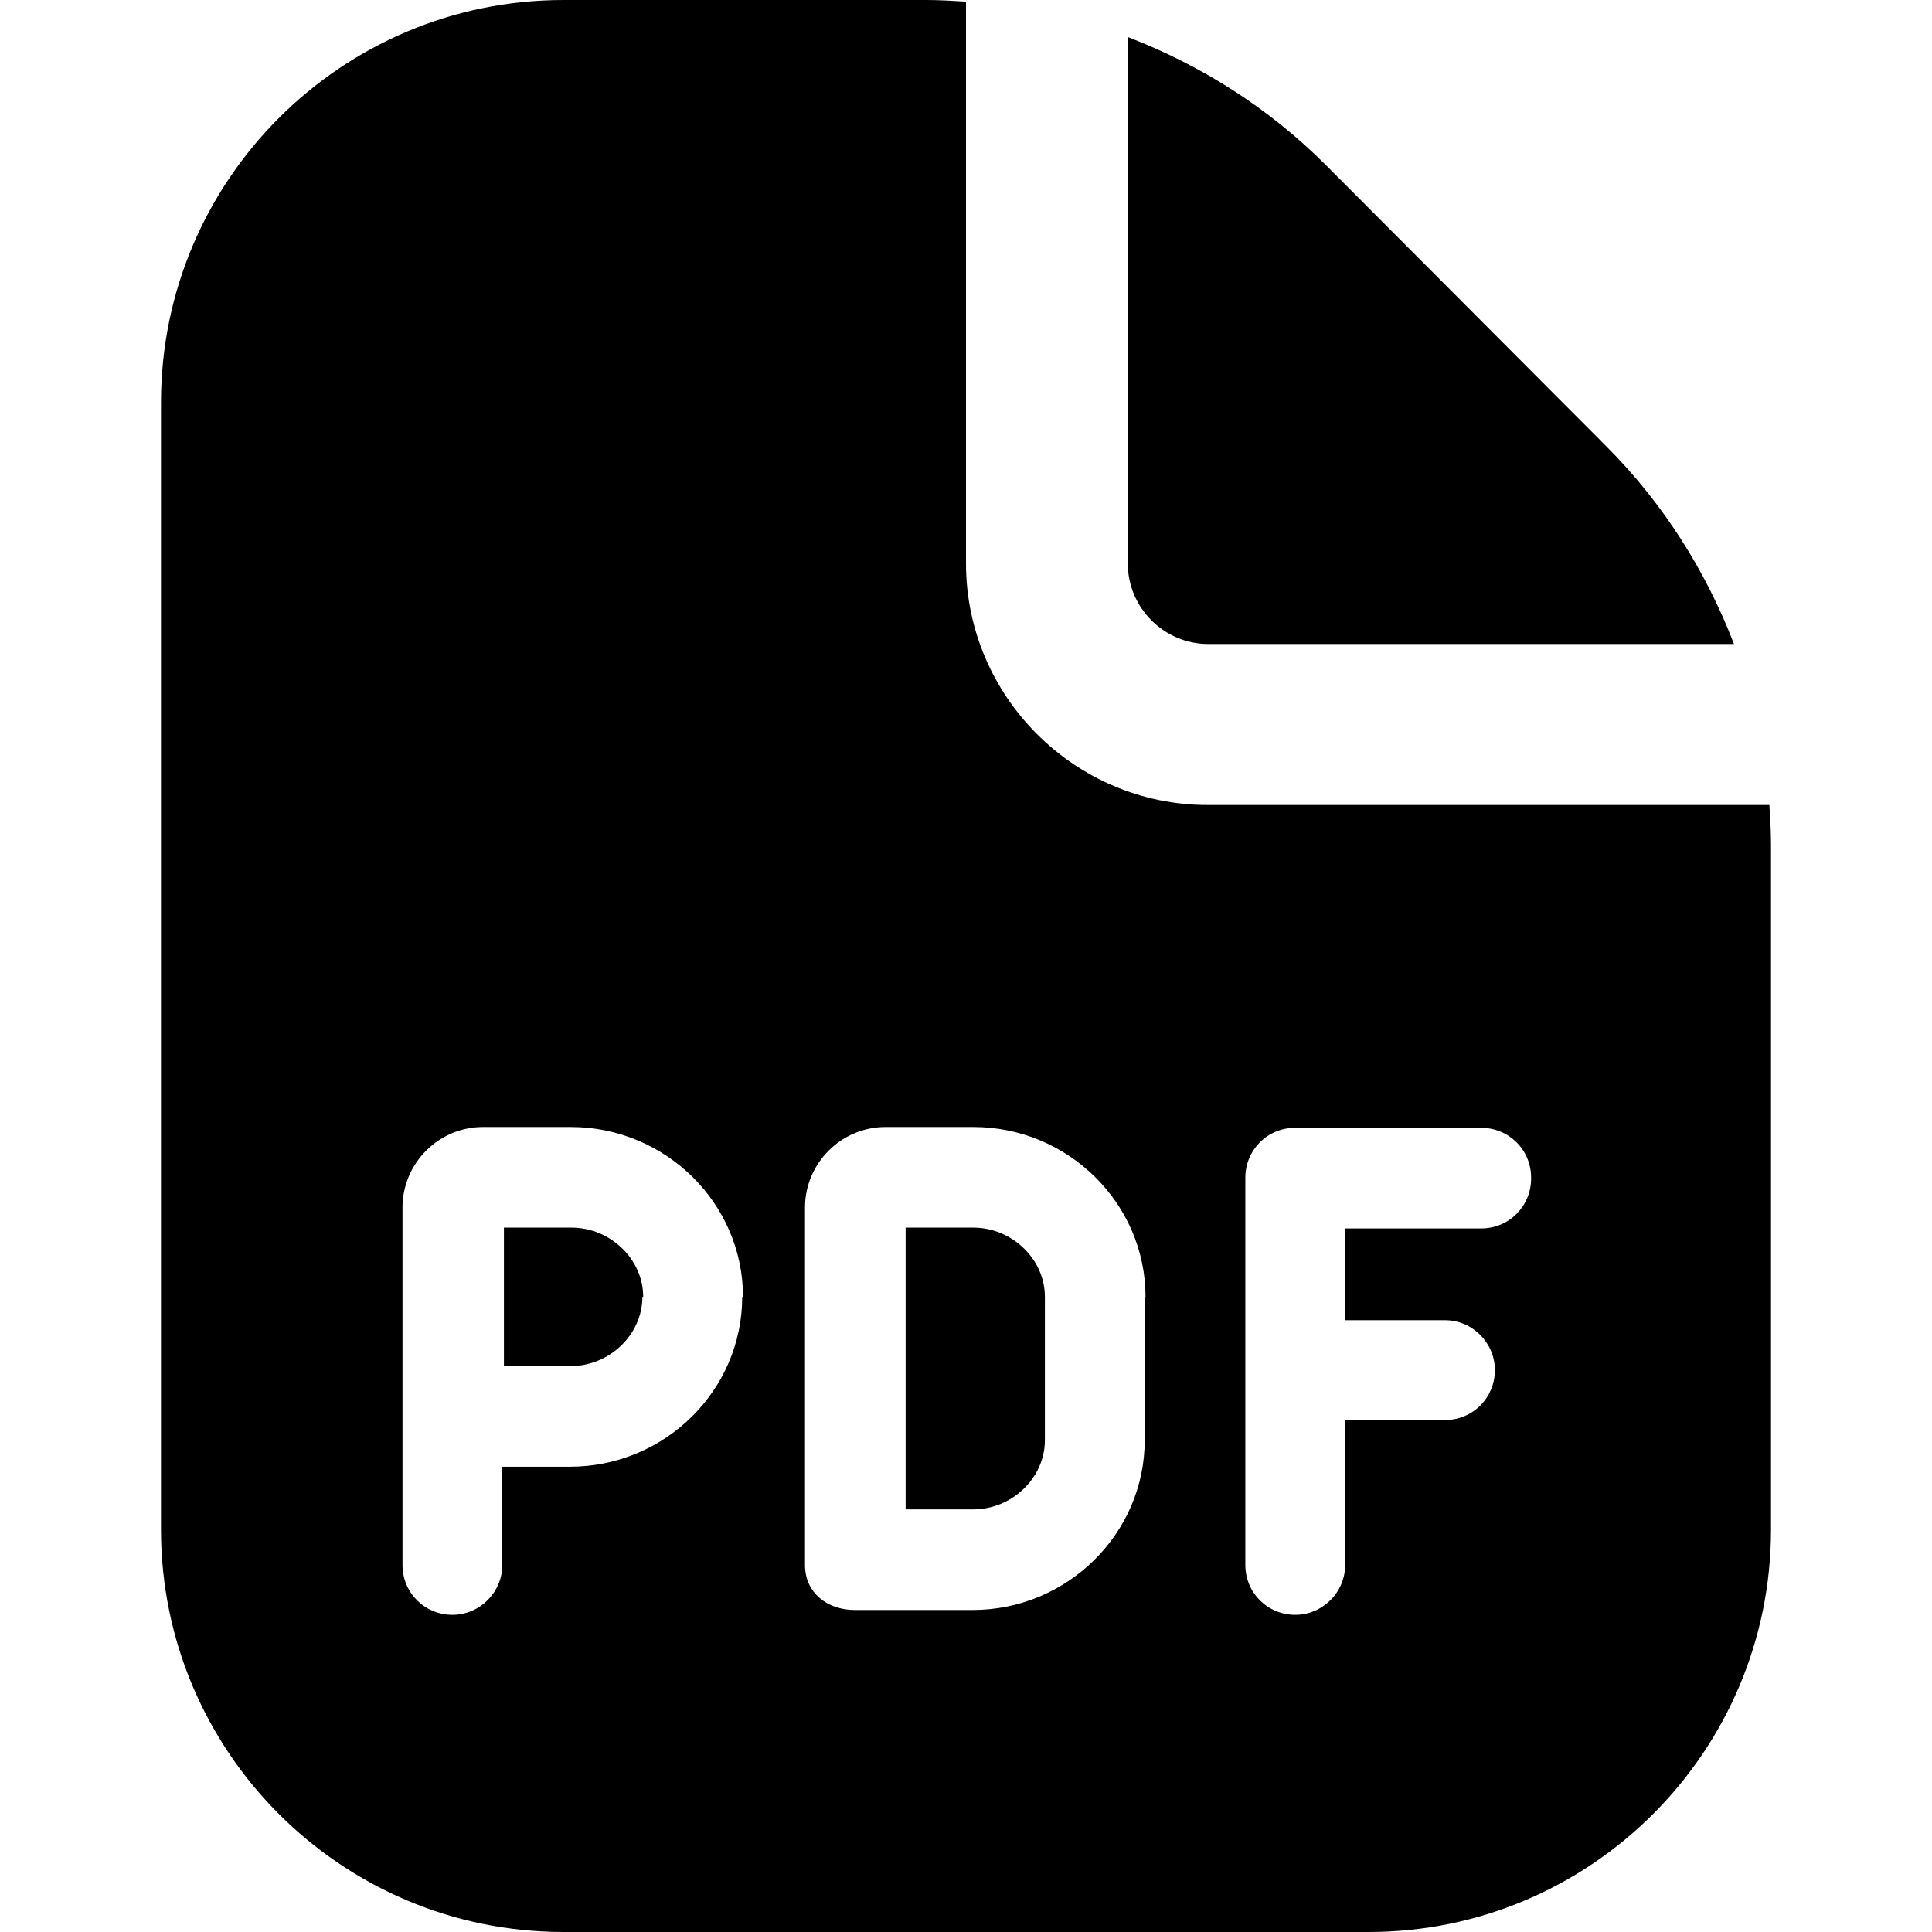
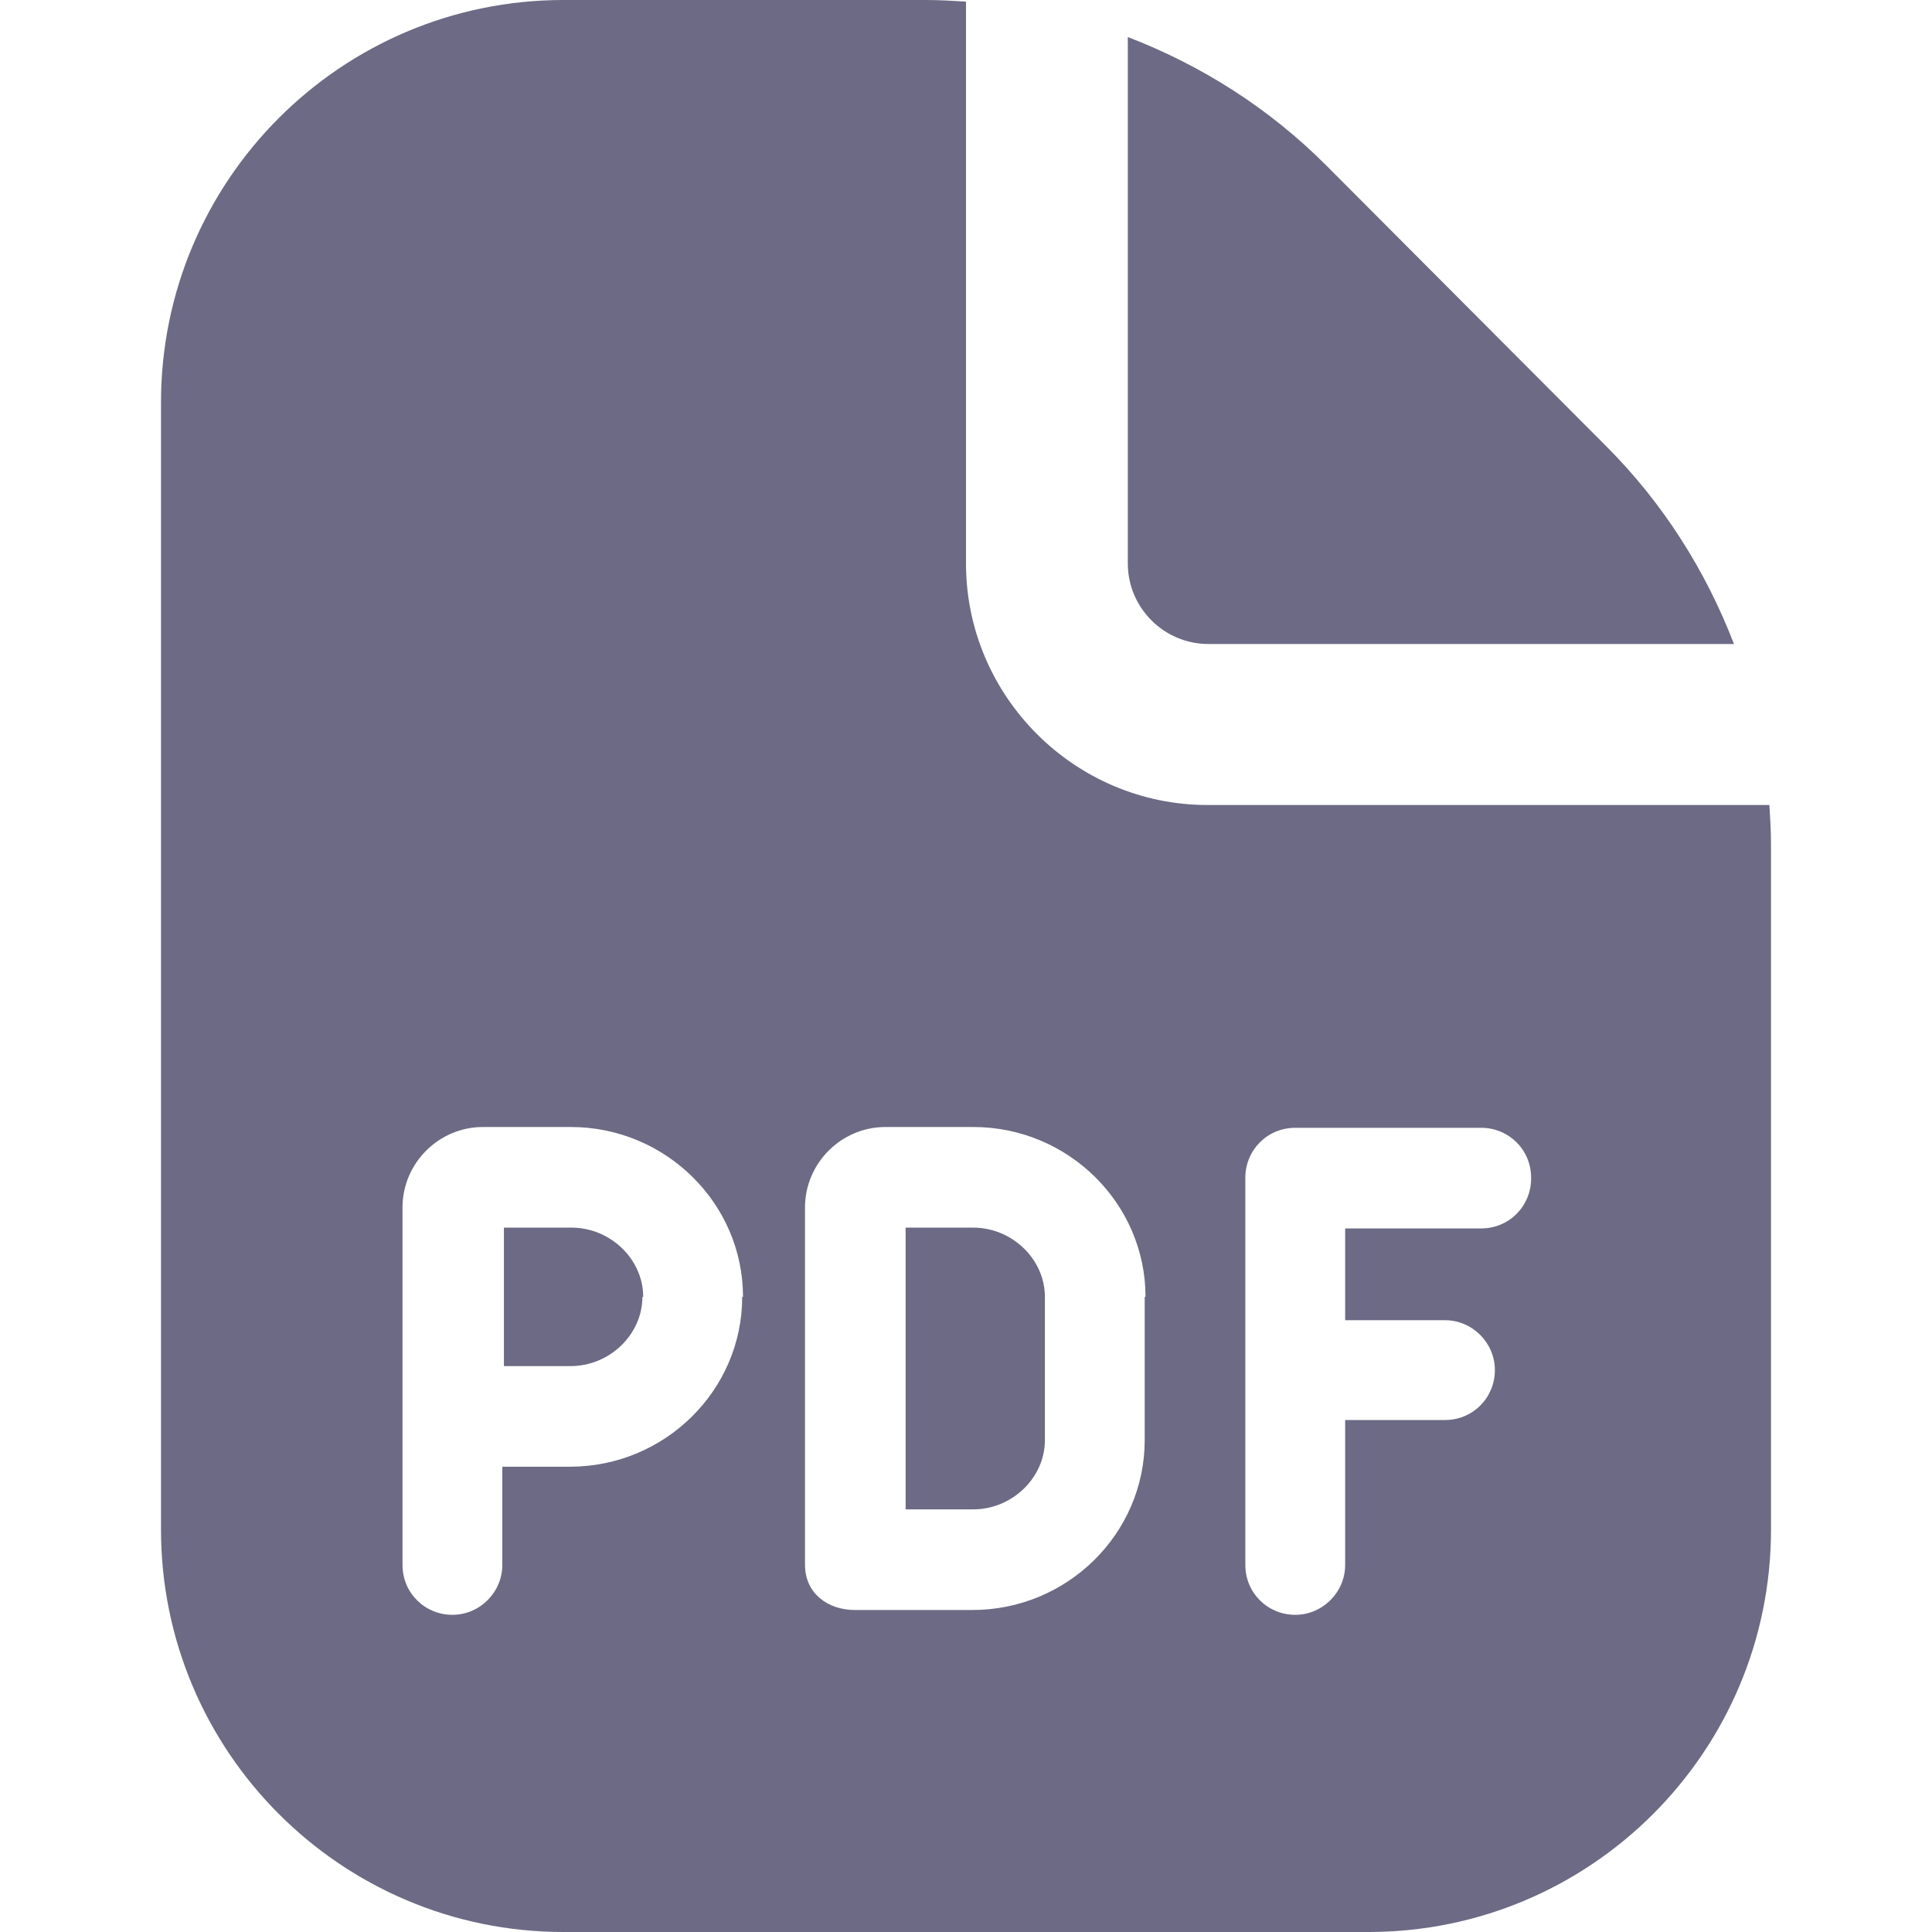
- <svg xmlns="http://www.w3.org/2000/svg" id="Layer_1" data-name="Layer 1" viewBox="0 0 24 24" width="512" height="512">
+ <svg xmlns="http://www.w3.org/2000/svg" fill="#6c6a84" id="Layer_1" data-name="Layer 1" viewBox="0 0 24 24" width="512" height="512">
  <path d="M7.98,16.11c0,.47-.41,.86-.89,.86h-.83s0-1.72,0-1.72h.84c.48,0,.89,.39,.89,.86Zm7.02-8.11h6.54c-.35-.91-.88-1.75-1.59-2.46l-3.48-3.49c-.71-.71-1.55-1.24-2.46-1.59V7c0,.55,.45,1,1,1Zm-2.91,7.25h-.84v3.5s.84,0,.84,0c.48,0,.89-.39,.89-.86v-1.78c0-.47-.41-.86-.89-.86Zm9.91-4.76v8.51c0,2.76-2.24,5-5,5H7c-2.76,0-5-2.24-5-5V5C2,2.24,4.24,0,7,0h4.51c.16,0,.32,.01,.49,.02V7c0,1.65,1.35,3,3,3h6.98c.01,.16,.02,.32,.02,.49Zm-12.77,5.62c0-1.16-.96-2.11-2.14-2.11h-1.09c-.55,0-1,.45-1,1v4.44c0,.35,.28,.62,.62,.62s.62-.28,.62-.62v-1.22h.84c1.18,0,2.14-.95,2.14-2.11Zm5,0c0-1.16-.96-2.11-2.14-2.11h-1.09c-.55,0-1,.45-1,1v4.44c0,.35,.28,.56,.62,.56s1.46,0,1.46,0c1.18,0,2.14-.95,2.14-2.11v-1.78Zm4.79-1.48c0-.35-.28-.62-.62-.62h-2.31c-.35,0-.62,.28-.62,.62v4.81c0,.35,.28,.62,.62,.62s.62-.28,.62-.62v-1.8h1.24c.35,0,.62-.28,.62-.62s-.28-.62-.62-.62h-1.24v-1.14h1.69c.35,0,.62-.28,.62-.62Z" />
</svg>
